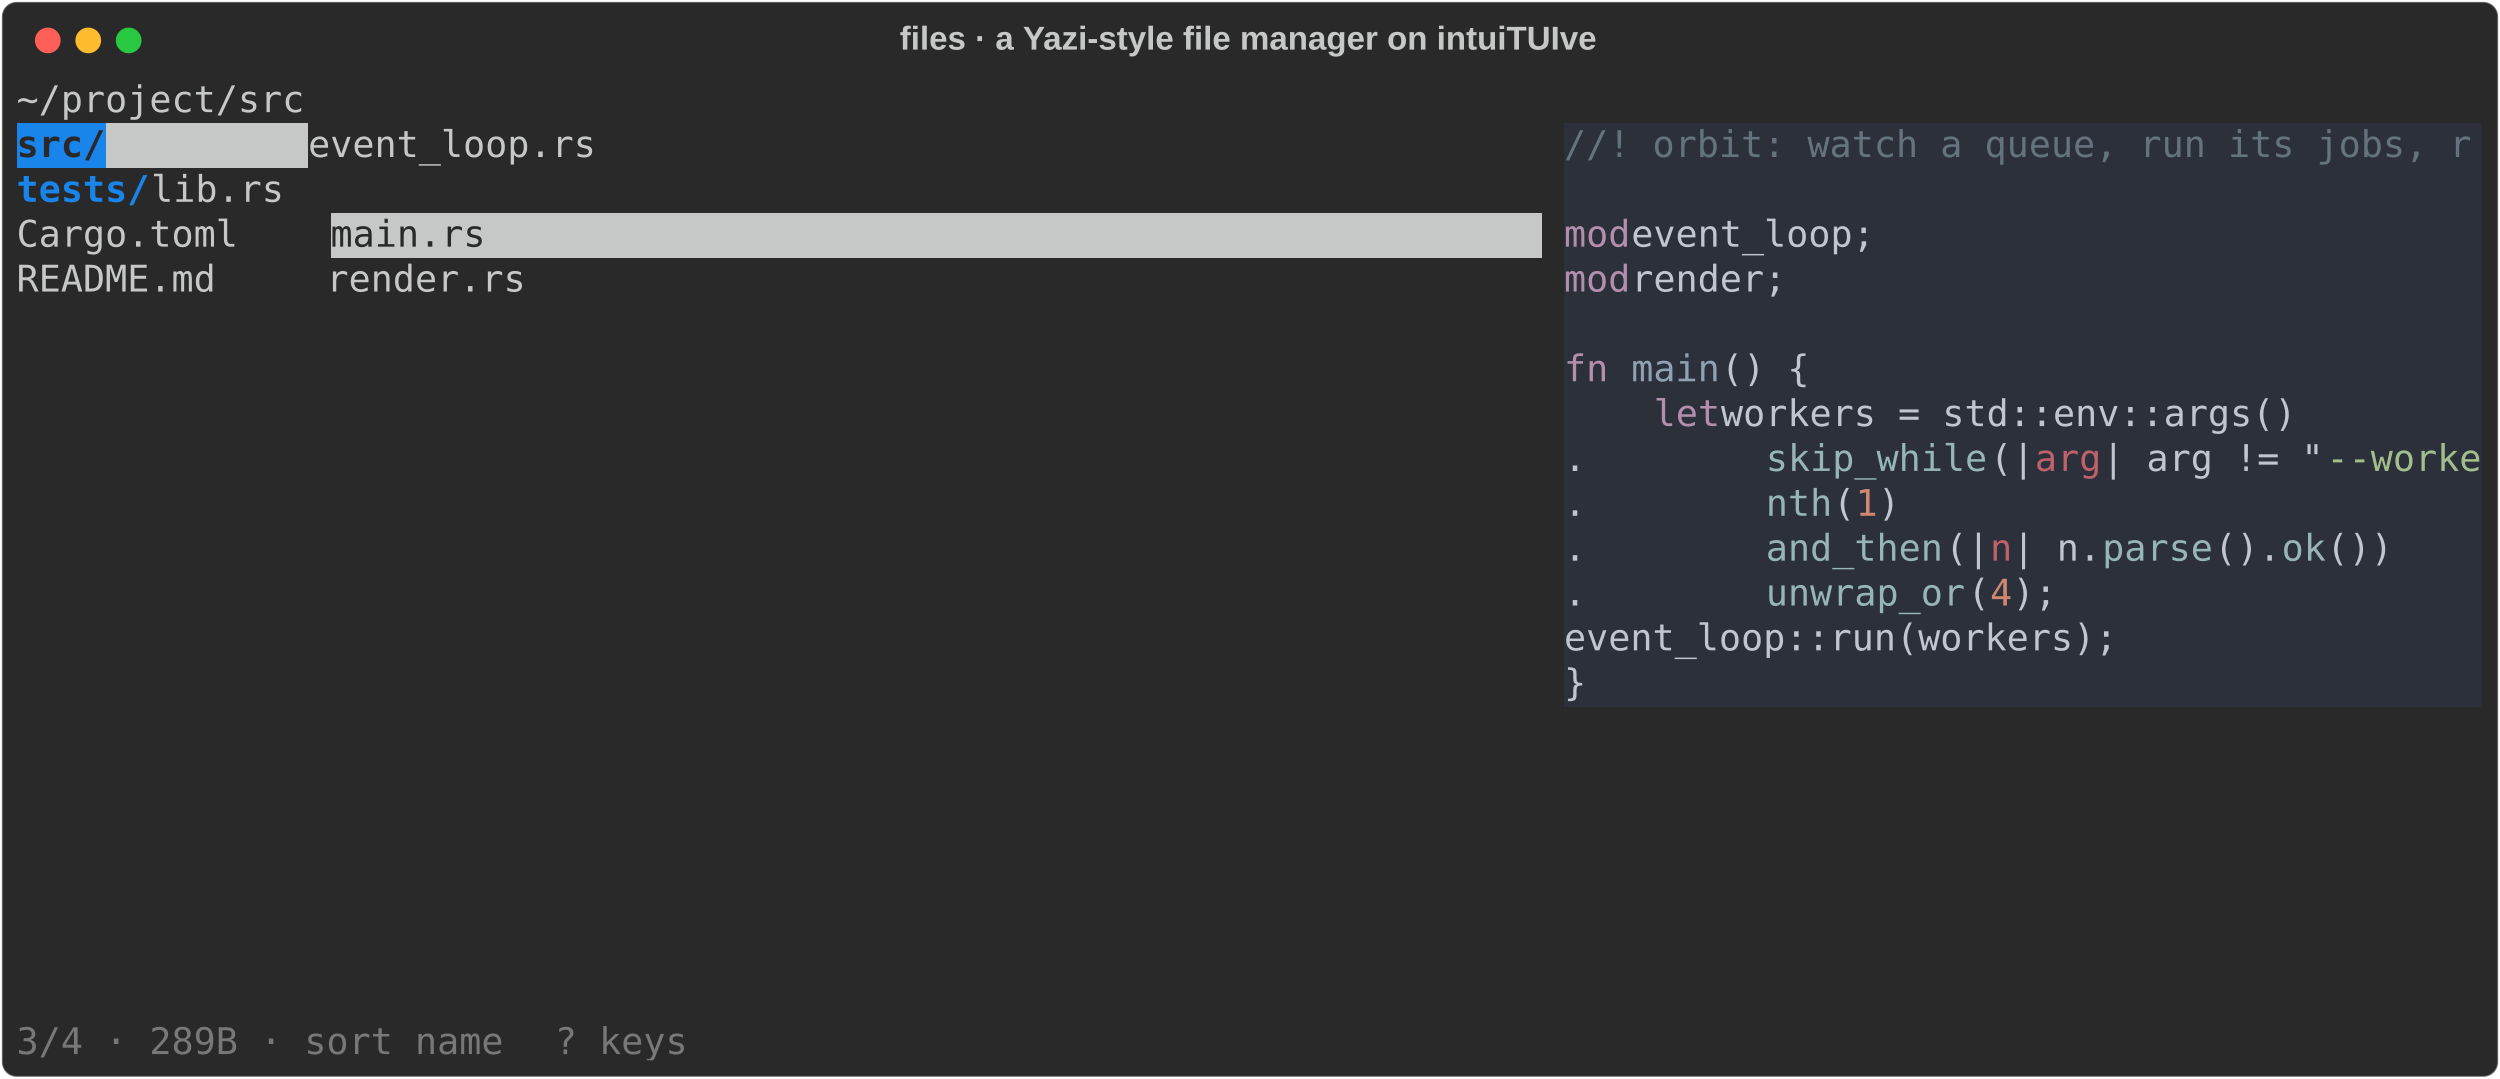
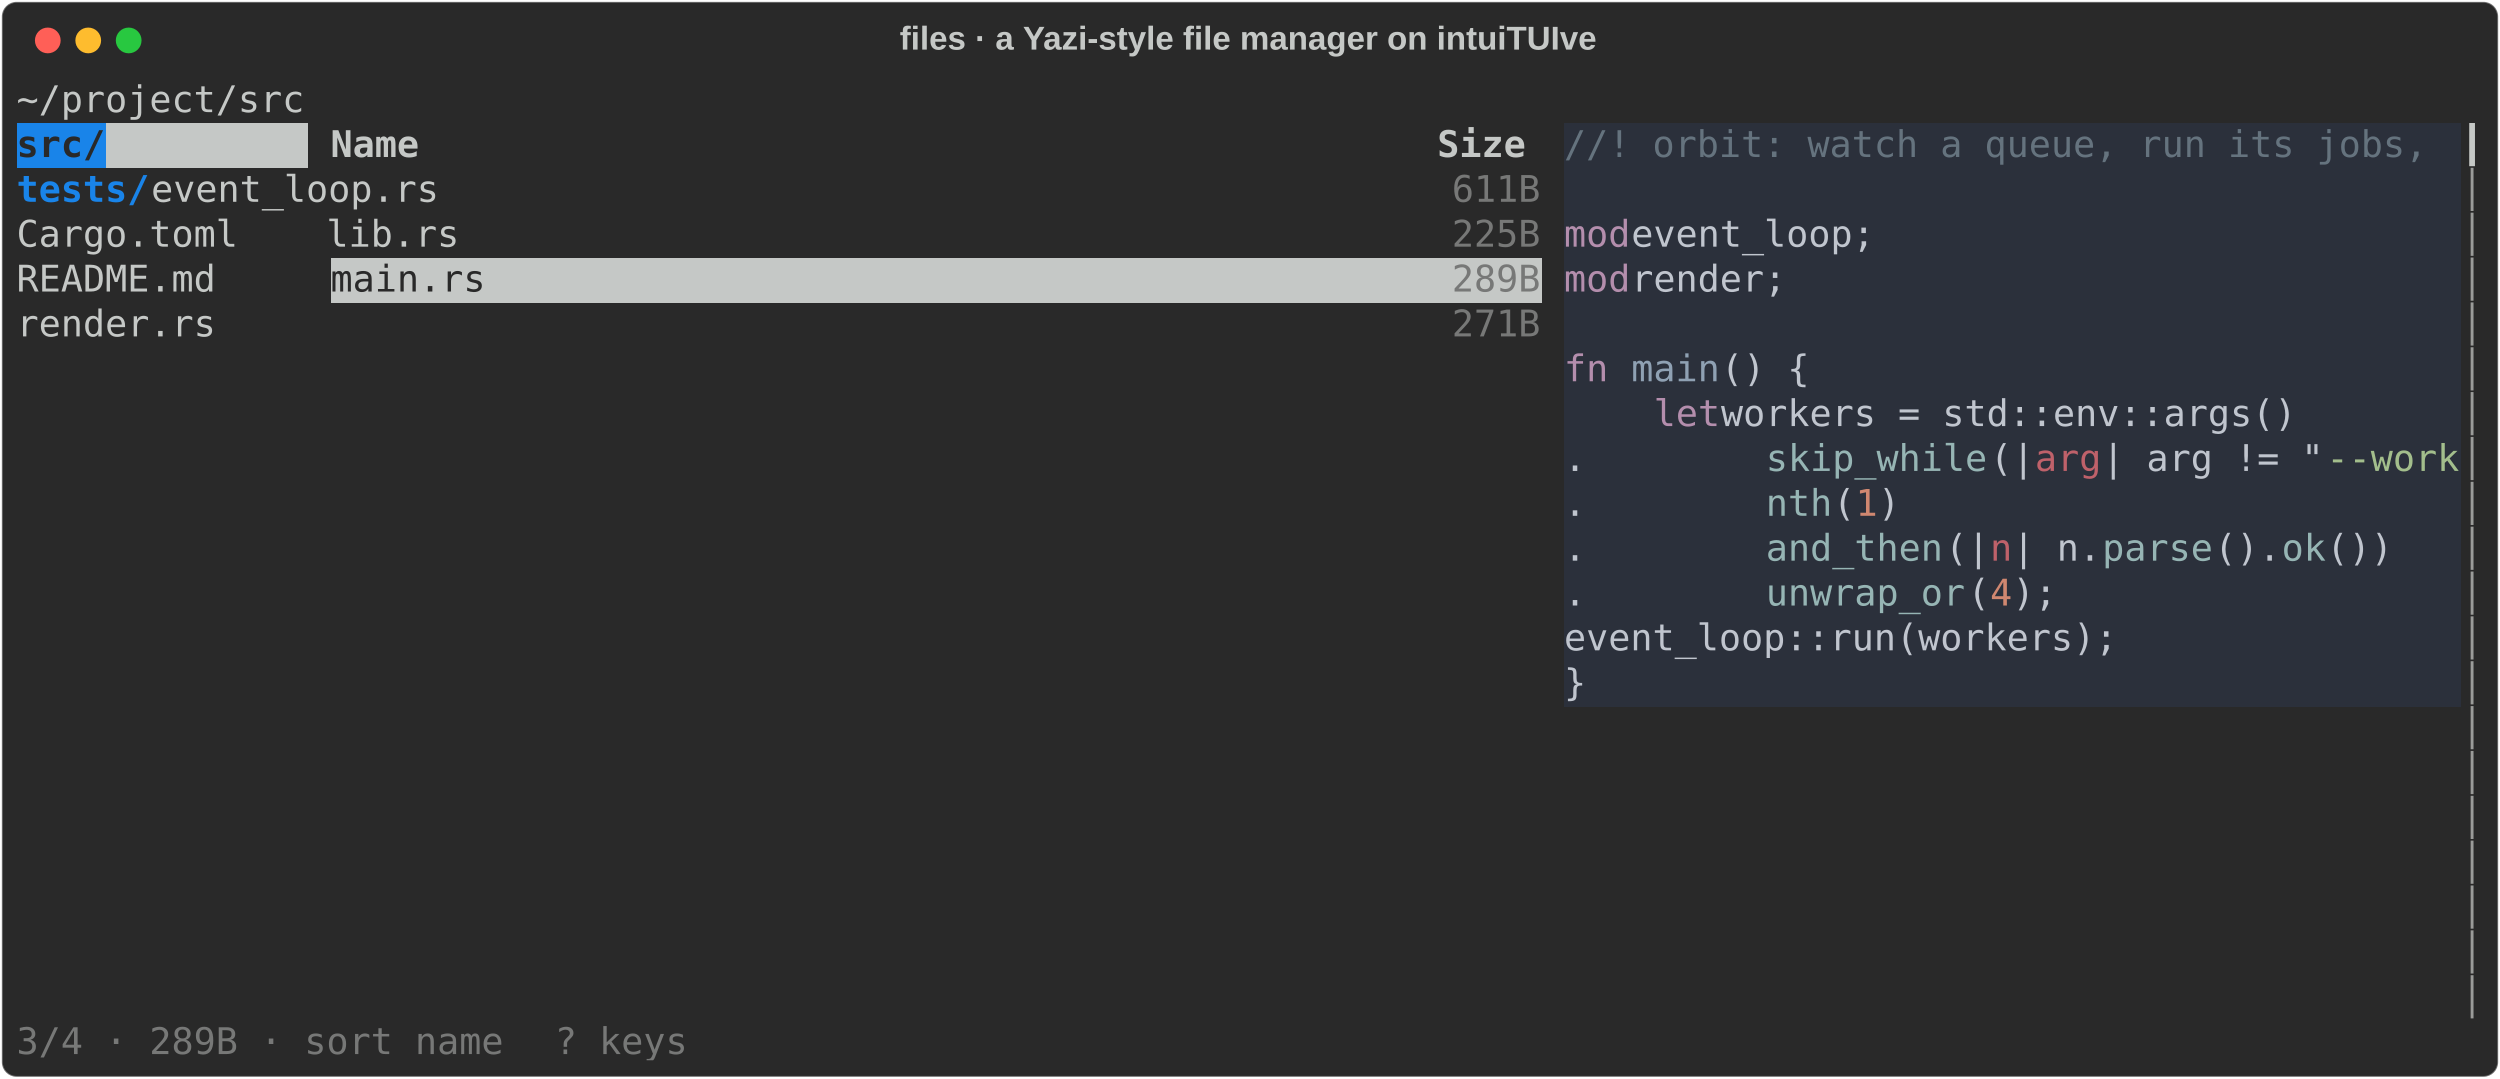
<svg xmlns="http://www.w3.org/2000/svg" class="rich-terminal" viewBox="0 0 1360 586.8">
  <style>

    @font-face {
        font-family: "Fira Code";
        src: local("FiraCode-Regular"),
                url("https://cdnjs.cloudflare.com/ajax/libs/firacode/6.2.0/woff2/FiraCode-Regular.woff2") format("woff2"),
                url("https://cdnjs.cloudflare.com/ajax/libs/firacode/6.2.0/woff/FiraCode-Regular.woff") format("woff");
        font-style: normal;
        font-weight: 400;
    }
    @font-face {
        font-family: "Fira Code";
        src: local("FiraCode-Bold"),
                url("https://cdnjs.cloudflare.com/ajax/libs/firacode/6.2.0/woff2/FiraCode-Bold.woff2") format("woff2"),
                url("https://cdnjs.cloudflare.com/ajax/libs/firacode/6.2.0/woff/FiraCode-Bold.woff") format("woff");
        font-style: bold;
        font-weight: 700;
    }

    .rich-record-matrix {
        font-family: Fira Code, monospace;
        font-size: 20px;
        line-height: 24.4px;
        font-variant-east-asian: full-width;
    }

    .rich-record-title {
        font-size: 18px;
        font-weight: bold;
        font-family: arial;
    }

    .rich-record-r1 { fill: #c5c8c6 }
.rich-record-r2 { fill: #292929;font-weight: bold }
.rich-record-r3 { fill: #292929 }
- .rich-record-r4 { fill: #65737e }
- .rich-record-r5 { fill: #1984e9;font-weight: bold }
- .rich-record-r6 { fill: #b48ead }
- .rich-record-r7 { fill: #c0c5ce }
- .rich-record-r8 { fill: #8fa1b3 }
- .rich-record-r9 { fill: #96b5b4 }
- .rich-record-r10 { fill: #bf616a }
- .rich-record-r11 { fill: #a3be8c }
- .rich-record-r12 { fill: #d08770 }
- .rich-record-r13 { fill: #777877 }
+ .rich-record-r4 { fill: #c5c8c6;font-weight: bold }
+ .rich-record-r5 { fill: #65737e }
+ .rich-record-r6 { fill: #1984e9;font-weight: bold }
+ .rich-record-r7 { fill: #777877 }
+ .rich-record-r8 { fill: #9a9b99 }
+ .rich-record-r9 { fill: #b48ead }
+ .rich-record-r10 { fill: #c0c5ce }
+ .rich-record-r11 { fill: #8fa1b3 }
+ .rich-record-r12 { fill: #96b5b4 }
+ .rich-record-r13 { fill: #bf616a }
+ .rich-record-r14 { fill: #a3be8c }
+ .rich-record-r15 { fill: #d08770 }
    </style>
  <defs>
    <clipPath id="rich-record-clip-terminal">
      <rect x="0" y="0" width="1341.0" height="535.8" />
    </clipPath>
    <clipPath id="rich-record-line-0">
      <rect x="0" y="1.5" width="1342" height="24.65" />
    </clipPath>
    <clipPath id="rich-record-line-1">
      <rect x="0" y="25.9" width="1342" height="24.65" />
    </clipPath>
    <clipPath id="rich-record-line-2">
      <rect x="0" y="50.3" width="1342" height="24.65" />
    </clipPath>
    <clipPath id="rich-record-line-3">
      <rect x="0" y="74.7" width="1342" height="24.65" />
    </clipPath>
    <clipPath id="rich-record-line-4">
      <rect x="0" y="99.1" width="1342" height="24.65" />
    </clipPath>
    <clipPath id="rich-record-line-5">
      <rect x="0" y="123.5" width="1342" height="24.65" />
    </clipPath>
    <clipPath id="rich-record-line-6">
      <rect x="0" y="147.9" width="1342" height="24.65" />
    </clipPath>
    <clipPath id="rich-record-line-7">
      <rect x="0" y="172.3" width="1342" height="24.65" />
    </clipPath>
    <clipPath id="rich-record-line-8">
      <rect x="0" y="196.7" width="1342" height="24.65" />
    </clipPath>
    <clipPath id="rich-record-line-9">
      <rect x="0" y="221.1" width="1342" height="24.65" />
    </clipPath>
    <clipPath id="rich-record-line-10">
      <rect x="0" y="245.5" width="1342" height="24.65" />
    </clipPath>
    <clipPath id="rich-record-line-11">
      <rect x="0" y="269.9" width="1342" height="24.65" />
    </clipPath>
    <clipPath id="rich-record-line-12">
      <rect x="0" y="294.3" width="1342" height="24.65" />
    </clipPath>
    <clipPath id="rich-record-line-13">
      <rect x="0" y="318.7" width="1342" height="24.65" />
    </clipPath>
    <clipPath id="rich-record-line-14">
      <rect x="0" y="343.1" width="1342" height="24.65" />
    </clipPath>
    <clipPath id="rich-record-line-15">
      <rect x="0" y="367.5" width="1342" height="24.65" />
    </clipPath>
    <clipPath id="rich-record-line-16">
      <rect x="0" y="391.9" width="1342" height="24.65" />
    </clipPath>
    <clipPath id="rich-record-line-17">
      <rect x="0" y="416.3" width="1342" height="24.65" />
    </clipPath>
    <clipPath id="rich-record-line-18">
      <rect x="0" y="440.7" width="1342" height="24.65" />
    </clipPath>
    <clipPath id="rich-record-line-19">
      <rect x="0" y="465.1" width="1342" height="24.65" />
    </clipPath>
    <clipPath id="rich-record-line-20">
      <rect x="0" y="489.5" width="1342" height="24.65" />
    </clipPath>
  </defs>
  <rect fill="#292929" stroke="rgba(255,255,255,0.35)" stroke-width="1" x="1" y="1" width="1358" height="584.8" rx="8" />
  <text class="rich-record-title" fill="#c5c8c6" text-anchor="middle" x="679" y="27">files · a Yazi-style file manager on intuiTUIve</text>
  <g transform="translate(26,22)">
    <circle cx="0" cy="0" r="7" fill="#ff5f57" />
    <circle cx="22" cy="0" r="7" fill="#febc2e" />
    <circle cx="44" cy="0" r="7" fill="#28c840" />
  </g>
  <g transform="translate(9, 41)" clip-path="url(#rich-record-clip-terminal)">
    <rect fill="#1984e9" x="0" y="25.9" width="48.8" height="24.65" shape-rendering="crispEdges" />
    <rect fill="#c5c8c6" x="48.8" y="25.9" width="109.8" height="24.65" shape-rendering="crispEdges" />
-     <rect fill="#2b303b" x="841.8" y="25.9" width="500.2" height="24.65" shape-rendering="crispEdges" />
-     <rect fill="#2b303b" x="841.8" y="50.3" width="500.2" height="24.65" shape-rendering="crispEdges" />
-     <rect fill="#c5c8c6" x="170.8" y="74.7" width="658.8" height="24.65" shape-rendering="crispEdges" />
+     <rect fill="#2b303b" x="841.8" y="25.9" width="488" height="24.65" shape-rendering="crispEdges" />
+     <rect fill="#2b303b" x="841.8" y="50.3" width="488" height="24.65" shape-rendering="crispEdges" />
    <rect fill="#2b303b" x="841.8" y="74.7" width="36.6" height="24.65" shape-rendering="crispEdges" />
    <rect fill="#2b303b" x="878.4" y="74.7" width="146.4" height="24.65" shape-rendering="crispEdges" />
-     <rect fill="#2b303b" x="1024.8" y="74.7" width="317.2" height="24.65" shape-rendering="crispEdges" />
+     <rect fill="#2b303b" x="1024.8" y="74.7" width="305" height="24.65" shape-rendering="crispEdges" />
+     <rect fill="#c5c8c6" x="170.8" y="99.1" width="610" height="24.65" shape-rendering="crispEdges" />
+     <rect fill="#c5c8c6" x="780.8" y="99.1" width="48.8" height="24.65" shape-rendering="crispEdges" />
    <rect fill="#2b303b" x="841.8" y="99.1" width="36.6" height="24.65" shape-rendering="crispEdges" />
    <rect fill="#2b303b" x="878.4" y="99.1" width="97.6" height="24.65" shape-rendering="crispEdges" />
-     <rect fill="#2b303b" x="976" y="99.1" width="366" height="24.65" shape-rendering="crispEdges" />
-     <rect fill="#2b303b" x="841.8" y="123.5" width="500.2" height="24.65" shape-rendering="crispEdges" />
+     <rect fill="#2b303b" x="976" y="99.1" width="353.8" height="24.65" shape-rendering="crispEdges" />
+     <rect fill="#2b303b" x="841.8" y="123.5" width="488" height="24.65" shape-rendering="crispEdges" />
    <rect fill="#2b303b" x="841.8" y="147.9" width="24.4" height="24.65" shape-rendering="crispEdges" />
    <rect fill="#2b303b" x="866.2" y="147.9" width="12.2" height="24.65" shape-rendering="crispEdges" />
    <rect fill="#2b303b" x="878.4" y="147.9" width="48.8" height="24.65" shape-rendering="crispEdges" />
    <rect fill="#2b303b" x="927.2" y="147.9" width="48.8" height="24.65" shape-rendering="crispEdges" />
-     <rect fill="#2b303b" x="976" y="147.9" width="366" height="24.65" shape-rendering="crispEdges" />
+     <rect fill="#2b303b" x="976" y="147.9" width="353.8" height="24.65" shape-rendering="crispEdges" />
    <rect fill="#2b303b" x="841.8" y="172.3" width="48.8" height="24.65" shape-rendering="crispEdges" />
    <rect fill="#2b303b" x="890.6" y="172.3" width="36.6" height="24.65" shape-rendering="crispEdges" />
    <rect fill="#2b303b" x="927.2" y="172.3" width="329.4" height="24.65" shape-rendering="crispEdges" />
-     <rect fill="#2b303b" x="1256.6" y="172.3" width="85.4" height="24.65" shape-rendering="crispEdges" />
+     <rect fill="#2b303b" x="1256.6" y="172.3" width="73.2" height="24.65" shape-rendering="crispEdges" />
    <rect fill="#2b303b" x="841.8" y="196.7" width="109.8" height="24.65" shape-rendering="crispEdges" />
    <rect fill="#2b303b" x="951.6" y="196.7" width="122" height="24.65" shape-rendering="crispEdges" />
    <rect fill="#2b303b" x="1073.6" y="196.7" width="24.4" height="24.65" shape-rendering="crispEdges" />
    <rect fill="#2b303b" x="1098" y="196.7" width="36.6" height="24.65" shape-rendering="crispEdges" />
    <rect fill="#2b303b" x="1134.6" y="196.7" width="122" height="24.65" shape-rendering="crispEdges" />
-     <rect fill="#2b303b" x="1256.6" y="196.7" width="85.4" height="24.65" shape-rendering="crispEdges" />
+     <rect fill="#2b303b" x="1256.6" y="196.7" width="73.2" height="24.65" shape-rendering="crispEdges" />
    <rect fill="#2b303b" x="841.8" y="221.1" width="109.8" height="24.65" shape-rendering="crispEdges" />
    <rect fill="#2b303b" x="951.6" y="221.1" width="36.6" height="24.65" shape-rendering="crispEdges" />
    <rect fill="#2b303b" x="988.2" y="221.1" width="12.2" height="24.65" shape-rendering="crispEdges" />
    <rect fill="#2b303b" x="1000.4" y="221.1" width="12.2" height="24.65" shape-rendering="crispEdges" />
    <rect fill="#2b303b" x="1012.6" y="221.1" width="12.2" height="24.65" shape-rendering="crispEdges" />
-     <rect fill="#2b303b" x="1024.8" y="221.1" width="317.2" height="24.65" shape-rendering="crispEdges" />
+     <rect fill="#2b303b" x="1024.8" y="221.1" width="305" height="24.65" shape-rendering="crispEdges" />
    <rect fill="#2b303b" x="841.8" y="245.5" width="109.8" height="24.65" shape-rendering="crispEdges" />
    <rect fill="#2b303b" x="951.6" y="245.5" width="97.6" height="24.65" shape-rendering="crispEdges" />
    <rect fill="#2b303b" x="1049.2" y="245.5" width="24.4" height="24.65" shape-rendering="crispEdges" />
    <rect fill="#2b303b" x="1073.6" y="245.5" width="12.2" height="24.65" shape-rendering="crispEdges" />
    <rect fill="#2b303b" x="1085.8" y="245.5" width="48.8" height="24.65" shape-rendering="crispEdges" />
    <rect fill="#2b303b" x="1134.6" y="245.5" width="61" height="24.65" shape-rendering="crispEdges" />
    <rect fill="#2b303b" x="1195.6" y="245.5" width="36.6" height="24.65" shape-rendering="crispEdges" />
    <rect fill="#2b303b" x="1232.2" y="245.5" width="24.4" height="24.65" shape-rendering="crispEdges" />
    <rect fill="#2b303b" x="1256.6" y="245.5" width="36.6" height="24.65" shape-rendering="crispEdges" />
-     <rect fill="#2b303b" x="1293.2" y="245.5" width="48.8" height="24.65" shape-rendering="crispEdges" />
+     <rect fill="#2b303b" x="1293.2" y="245.5" width="36.6" height="24.65" shape-rendering="crispEdges" />
    <rect fill="#2b303b" x="841.8" y="269.9" width="109.8" height="24.65" shape-rendering="crispEdges" />
    <rect fill="#2b303b" x="951.6" y="269.9" width="109.8" height="24.65" shape-rendering="crispEdges" />
    <rect fill="#2b303b" x="1061.4" y="269.9" width="12.2" height="24.65" shape-rendering="crispEdges" />
    <rect fill="#2b303b" x="1073.6" y="269.9" width="12.2" height="24.65" shape-rendering="crispEdges" />
    <rect fill="#2b303b" x="1085.8" y="269.9" width="24.4" height="24.65" shape-rendering="crispEdges" />
-     <rect fill="#2b303b" x="1110.2" y="269.9" width="231.8" height="24.65" shape-rendering="crispEdges" />
+     <rect fill="#2b303b" x="1110.2" y="269.9" width="219.6" height="24.65" shape-rendering="crispEdges" />
    <rect fill="#2b303b" x="841.8" y="294.3" width="353.8" height="24.65" shape-rendering="crispEdges" />
-     <rect fill="#2b303b" x="1195.6" y="294.3" width="146.4" height="24.65" shape-rendering="crispEdges" />
+     <rect fill="#2b303b" x="1195.6" y="294.3" width="134.2" height="24.65" shape-rendering="crispEdges" />
    <rect fill="#2b303b" x="841.8" y="318.7" width="12.2" height="24.65" shape-rendering="crispEdges" />
-     <rect fill="#2b303b" x="854" y="318.7" width="488" height="24.65" shape-rendering="crispEdges" />
+     <rect fill="#2b303b" x="854" y="318.7" width="475.8" height="24.65" shape-rendering="crispEdges" />
    <g class="rich-record-matrix">
      <text class="rich-record-r1" x="0" y="20" textLength="1342" clip-path="url(#rich-record-line-0)">~/project/src                                                                                                 </text>
      <text class="rich-record-r1" x="1342" y="20" textLength="12.2" clip-path="url(#rich-record-line-0)">
</text>
      <text class="rich-record-r2" x="0" y="44.4" textLength="48.8" clip-path="url(#rich-record-line-1)">src/</text>
-       <text class="rich-record-r1" x="158.6" y="44.4" textLength="683.2" clip-path="url(#rich-record-line-1)"> event_loop.rs                                          </text>
-       <text class="rich-record-r4" x="841.8" y="44.4" textLength="500.2" clip-path="url(#rich-record-line-1)">//! orbit: watch a queue, run its jobs, r</text>
+       <text class="rich-record-r4" x="170.8" y="44.4" textLength="658.8" clip-path="url(#rich-record-line-1)">Name                                              Size</text>
+       <text class="rich-record-r5" x="841.8" y="44.4" textLength="488" clip-path="url(#rich-record-line-1)">//! orbit: watch a queue, run its jobs, </text>
+       <text class="rich-record-r1" x="1329.8" y="44.4" textLength="12.2" clip-path="url(#rich-record-line-1)">┃</text>
      <text class="rich-record-r1" x="1342" y="44.4" textLength="12.2" clip-path="url(#rich-record-line-1)">
</text>
-       <text class="rich-record-r5" x="0" y="68.8" textLength="73.2" clip-path="url(#rich-record-line-2)">tests/</text>
-       <text class="rich-record-r1" x="73.2" y="68.8" textLength="768.6" clip-path="url(#rich-record-line-2)">        lib.rs                                                 </text>
+       <text class="rich-record-r6" x="0" y="68.8" textLength="73.2" clip-path="url(#rich-record-line-2)">tests/</text>
+       <text class="rich-record-r1" x="73.2" y="68.8" textLength="707.6" clip-path="url(#rich-record-line-2)">        event_loop.rs                                     </text>
+       <text class="rich-record-r7" x="780.8" y="68.8" textLength="48.8" clip-path="url(#rich-record-line-2)">611B</text>
+       <text class="rich-record-r8" x="1329.8" y="68.8" textLength="12.2" clip-path="url(#rich-record-line-2)">│</text>
      <text class="rich-record-r1" x="1342" y="68.8" textLength="12.2" clip-path="url(#rich-record-line-2)">
</text>
-       <text class="rich-record-r1" x="0" y="93.2" textLength="170.8" clip-path="url(#rich-record-line-3)">Cargo.toml    </text>
-       <text class="rich-record-r3" x="170.8" y="93.2" textLength="658.8" clip-path="url(#rich-record-line-3)">main.rs                                               </text>
-       <text class="rich-record-r6" x="841.8" y="93.2" textLength="36.6" clip-path="url(#rich-record-line-3)">mod</text>
-       <text class="rich-record-r7" x="878.4" y="93.2" textLength="146.4" clip-path="url(#rich-record-line-3)"> event_loop;</text>
+       <text class="rich-record-r1" x="0" y="93.2" textLength="780.8" clip-path="url(#rich-record-line-3)">Cargo.toml    lib.rs                                            </text>
+       <text class="rich-record-r7" x="780.8" y="93.2" textLength="48.8" clip-path="url(#rich-record-line-3)">225B</text>
+       <text class="rich-record-r9" x="841.8" y="93.2" textLength="36.6" clip-path="url(#rich-record-line-3)">mod</text>
+       <text class="rich-record-r10" x="878.4" y="93.2" textLength="146.4" clip-path="url(#rich-record-line-3)"> event_loop;</text>
+       <text class="rich-record-r8" x="1329.8" y="93.2" textLength="12.2" clip-path="url(#rich-record-line-3)">│</text>
      <text class="rich-record-r1" x="1342" y="93.2" textLength="12.2" clip-path="url(#rich-record-line-3)">
</text>
-       <text class="rich-record-r1" x="0" y="117.6" textLength="841.8" clip-path="url(#rich-record-line-4)">README.md     render.rs                                              </text>
-       <text class="rich-record-r6" x="841.8" y="117.6" textLength="36.6" clip-path="url(#rich-record-line-4)">mod</text>
-       <text class="rich-record-r7" x="878.4" y="117.6" textLength="97.6" clip-path="url(#rich-record-line-4)"> render;</text>
+       <text class="rich-record-r1" x="0" y="117.6" textLength="170.8" clip-path="url(#rich-record-line-4)">README.md     </text>
+       <text class="rich-record-r3" x="170.8" y="117.6" textLength="610" clip-path="url(#rich-record-line-4)">main.rs                                           </text>
+       <text class="rich-record-r7" x="780.8" y="117.6" textLength="48.8" clip-path="url(#rich-record-line-4)">289B</text>
+       <text class="rich-record-r9" x="841.8" y="117.6" textLength="36.6" clip-path="url(#rich-record-line-4)">mod</text>
+       <text class="rich-record-r10" x="878.4" y="117.6" textLength="97.6" clip-path="url(#rich-record-line-4)"> render;</text>
+       <text class="rich-record-r8" x="1329.8" y="117.6" textLength="12.2" clip-path="url(#rich-record-line-4)">│</text>
      <text class="rich-record-r1" x="1342" y="117.6" textLength="12.2" clip-path="url(#rich-record-line-4)">
</text>
+       <text class="rich-record-r1" x="0" y="142" textLength="780.8" clip-path="url(#rich-record-line-5)">              render.rs                                         </text>
+       <text class="rich-record-r7" x="780.8" y="142" textLength="48.8" clip-path="url(#rich-record-line-5)">271B</text>
+       <text class="rich-record-r8" x="1329.8" y="142" textLength="12.2" clip-path="url(#rich-record-line-5)">│</text>
      <text class="rich-record-r1" x="1342" y="142" textLength="12.2" clip-path="url(#rich-record-line-5)">
</text>
-       <text class="rich-record-r6" x="841.8" y="166.4" textLength="24.4" clip-path="url(#rich-record-line-6)">fn</text>
-       <text class="rich-record-r8" x="878.4" y="166.4" textLength="48.8" clip-path="url(#rich-record-line-6)">main</text>
-       <text class="rich-record-r7" x="927.2" y="166.4" textLength="48.8" clip-path="url(#rich-record-line-6)">() {</text>
+       <text class="rich-record-r9" x="841.8" y="166.4" textLength="24.4" clip-path="url(#rich-record-line-6)">fn</text>
+       <text class="rich-record-r11" x="878.4" y="166.4" textLength="48.8" clip-path="url(#rich-record-line-6)">main</text>
+       <text class="rich-record-r10" x="927.2" y="166.4" textLength="48.8" clip-path="url(#rich-record-line-6)">() {</text>
+       <text class="rich-record-r8" x="1329.8" y="166.4" textLength="12.2" clip-path="url(#rich-record-line-6)">│</text>
      <text class="rich-record-r1" x="1342" y="166.4" textLength="12.2" clip-path="url(#rich-record-line-6)">
</text>
-       <text class="rich-record-r6" x="890.6" y="190.8" textLength="36.6" clip-path="url(#rich-record-line-7)">let</text>
-       <text class="rich-record-r7" x="927.2" y="190.8" textLength="329.4" clip-path="url(#rich-record-line-7)"> workers = std::env::args()</text>
+       <text class="rich-record-r9" x="890.6" y="190.8" textLength="36.6" clip-path="url(#rich-record-line-7)">let</text>
+       <text class="rich-record-r10" x="927.2" y="190.8" textLength="329.4" clip-path="url(#rich-record-line-7)"> workers = std::env::args()</text>
+       <text class="rich-record-r8" x="1329.8" y="190.8" textLength="12.2" clip-path="url(#rich-record-line-7)">│</text>
      <text class="rich-record-r1" x="1342" y="190.8" textLength="12.2" clip-path="url(#rich-record-line-7)">
</text>
-       <text class="rich-record-r7" x="841.8" y="215.2" textLength="109.8" clip-path="url(#rich-record-line-8)">        .</text>
-       <text class="rich-record-r9" x="951.6" y="215.2" textLength="122" clip-path="url(#rich-record-line-8)">skip_while</text>
-       <text class="rich-record-r7" x="1073.6" y="215.2" textLength="24.4" clip-path="url(#rich-record-line-8)">(|</text>
-       <text class="rich-record-r10" x="1098" y="215.2" textLength="36.6" clip-path="url(#rich-record-line-8)">arg</text>
-       <text class="rich-record-r7" x="1134.6" y="215.2" textLength="122" clip-path="url(#rich-record-line-8)">| arg != "</text>
-       <text class="rich-record-r11" x="1256.6" y="215.2" textLength="85.4" clip-path="url(#rich-record-line-8)">--worke</text>
+       <text class="rich-record-r10" x="841.8" y="215.2" textLength="109.8" clip-path="url(#rich-record-line-8)">        .</text>
+       <text class="rich-record-r12" x="951.6" y="215.2" textLength="122" clip-path="url(#rich-record-line-8)">skip_while</text>
+       <text class="rich-record-r10" x="1073.6" y="215.2" textLength="24.4" clip-path="url(#rich-record-line-8)">(|</text>
+       <text class="rich-record-r13" x="1098" y="215.2" textLength="36.6" clip-path="url(#rich-record-line-8)">arg</text>
+       <text class="rich-record-r10" x="1134.6" y="215.2" textLength="122" clip-path="url(#rich-record-line-8)">| arg != "</text>
+       <text class="rich-record-r14" x="1256.6" y="215.2" textLength="73.2" clip-path="url(#rich-record-line-8)">--work</text>
+       <text class="rich-record-r8" x="1329.8" y="215.2" textLength="12.2" clip-path="url(#rich-record-line-8)">│</text>
      <text class="rich-record-r1" x="1342" y="215.2" textLength="12.2" clip-path="url(#rich-record-line-8)">
</text>
-       <text class="rich-record-r7" x="841.8" y="239.6" textLength="109.8" clip-path="url(#rich-record-line-9)">        .</text>
-       <text class="rich-record-r9" x="951.6" y="239.6" textLength="36.6" clip-path="url(#rich-record-line-9)">nth</text>
-       <text class="rich-record-r7" x="988.2" y="239.6" textLength="12.2" clip-path="url(#rich-record-line-9)">(</text>
-       <text class="rich-record-r12" x="1000.4" y="239.6" textLength="12.2" clip-path="url(#rich-record-line-9)">1</text>
-       <text class="rich-record-r7" x="1012.6" y="239.6" textLength="12.2" clip-path="url(#rich-record-line-9)">)</text>
+       <text class="rich-record-r10" x="841.8" y="239.6" textLength="109.8" clip-path="url(#rich-record-line-9)">        .</text>
+       <text class="rich-record-r12" x="951.6" y="239.6" textLength="36.6" clip-path="url(#rich-record-line-9)">nth</text>
+       <text class="rich-record-r10" x="988.2" y="239.6" textLength="12.2" clip-path="url(#rich-record-line-9)">(</text>
+       <text class="rich-record-r15" x="1000.4" y="239.6" textLength="12.2" clip-path="url(#rich-record-line-9)">1</text>
+       <text class="rich-record-r10" x="1012.6" y="239.6" textLength="12.2" clip-path="url(#rich-record-line-9)">)</text>
+       <text class="rich-record-r8" x="1329.8" y="239.6" textLength="12.2" clip-path="url(#rich-record-line-9)">│</text>
      <text class="rich-record-r1" x="1342" y="239.6" textLength="12.2" clip-path="url(#rich-record-line-9)">
</text>
-       <text class="rich-record-r7" x="841.8" y="264" textLength="109.8" clip-path="url(#rich-record-line-10)">        .</text>
-       <text class="rich-record-r9" x="951.6" y="264" textLength="97.6" clip-path="url(#rich-record-line-10)">and_then</text>
-       <text class="rich-record-r7" x="1049.2" y="264" textLength="24.4" clip-path="url(#rich-record-line-10)">(|</text>
-       <text class="rich-record-r10" x="1073.6" y="264" textLength="12.2" clip-path="url(#rich-record-line-10)">n</text>
-       <text class="rich-record-r7" x="1085.8" y="264" textLength="48.8" clip-path="url(#rich-record-line-10)">| n.</text>
-       <text class="rich-record-r9" x="1134.6" y="264" textLength="61" clip-path="url(#rich-record-line-10)">parse</text>
-       <text class="rich-record-r7" x="1195.6" y="264" textLength="36.6" clip-path="url(#rich-record-line-10)">().</text>
-       <text class="rich-record-r9" x="1232.2" y="264" textLength="24.4" clip-path="url(#rich-record-line-10)">ok</text>
-       <text class="rich-record-r7" x="1256.6" y="264" textLength="36.6" clip-path="url(#rich-record-line-10)">())</text>
+       <text class="rich-record-r10" x="841.8" y="264" textLength="109.8" clip-path="url(#rich-record-line-10)">        .</text>
+       <text class="rich-record-r12" x="951.6" y="264" textLength="97.6" clip-path="url(#rich-record-line-10)">and_then</text>
+       <text class="rich-record-r10" x="1049.2" y="264" textLength="24.4" clip-path="url(#rich-record-line-10)">(|</text>
+       <text class="rich-record-r13" x="1073.6" y="264" textLength="12.2" clip-path="url(#rich-record-line-10)">n</text>
+       <text class="rich-record-r10" x="1085.8" y="264" textLength="48.8" clip-path="url(#rich-record-line-10)">| n.</text>
+       <text class="rich-record-r12" x="1134.6" y="264" textLength="61" clip-path="url(#rich-record-line-10)">parse</text>
+       <text class="rich-record-r10" x="1195.6" y="264" textLength="36.6" clip-path="url(#rich-record-line-10)">().</text>
+       <text class="rich-record-r12" x="1232.2" y="264" textLength="24.4" clip-path="url(#rich-record-line-10)">ok</text>
+       <text class="rich-record-r10" x="1256.6" y="264" textLength="36.6" clip-path="url(#rich-record-line-10)">())</text>
+       <text class="rich-record-r8" x="1329.8" y="264" textLength="12.2" clip-path="url(#rich-record-line-10)">│</text>
      <text class="rich-record-r1" x="1342" y="264" textLength="12.2" clip-path="url(#rich-record-line-10)">
</text>
-       <text class="rich-record-r7" x="841.8" y="288.4" textLength="109.8" clip-path="url(#rich-record-line-11)">        .</text>
-       <text class="rich-record-r9" x="951.6" y="288.4" textLength="109.8" clip-path="url(#rich-record-line-11)">unwrap_or</text>
-       <text class="rich-record-r7" x="1061.4" y="288.4" textLength="12.2" clip-path="url(#rich-record-line-11)">(</text>
-       <text class="rich-record-r12" x="1073.6" y="288.4" textLength="12.2" clip-path="url(#rich-record-line-11)">4</text>
-       <text class="rich-record-r7" x="1085.8" y="288.4" textLength="24.4" clip-path="url(#rich-record-line-11)">);</text>
+       <text class="rich-record-r10" x="841.8" y="288.4" textLength="109.8" clip-path="url(#rich-record-line-11)">        .</text>
+       <text class="rich-record-r12" x="951.6" y="288.4" textLength="109.8" clip-path="url(#rich-record-line-11)">unwrap_or</text>
+       <text class="rich-record-r10" x="1061.4" y="288.4" textLength="12.2" clip-path="url(#rich-record-line-11)">(</text>
+       <text class="rich-record-r15" x="1073.6" y="288.4" textLength="12.2" clip-path="url(#rich-record-line-11)">4</text>
+       <text class="rich-record-r10" x="1085.8" y="288.4" textLength="24.4" clip-path="url(#rich-record-line-11)">);</text>
+       <text class="rich-record-r8" x="1329.8" y="288.4" textLength="12.2" clip-path="url(#rich-record-line-11)">│</text>
      <text class="rich-record-r1" x="1342" y="288.4" textLength="12.2" clip-path="url(#rich-record-line-11)">
</text>
-       <text class="rich-record-r7" x="841.8" y="312.8" textLength="353.8" clip-path="url(#rich-record-line-12)">    event_loop::run(workers);</text>
+       <text class="rich-record-r10" x="841.8" y="312.8" textLength="353.8" clip-path="url(#rich-record-line-12)">    event_loop::run(workers);</text>
+       <text class="rich-record-r8" x="1329.8" y="312.8" textLength="12.2" clip-path="url(#rich-record-line-12)">│</text>
      <text class="rich-record-r1" x="1342" y="312.8" textLength="12.2" clip-path="url(#rich-record-line-12)">
</text>
-       <text class="rich-record-r7" x="841.8" y="337.2" textLength="12.2" clip-path="url(#rich-record-line-13)">}</text>
+       <text class="rich-record-r10" x="841.8" y="337.2" textLength="12.2" clip-path="url(#rich-record-line-13)">}</text>
+       <text class="rich-record-r8" x="1329.8" y="337.2" textLength="12.2" clip-path="url(#rich-record-line-13)">│</text>
      <text class="rich-record-r1" x="1342" y="337.2" textLength="12.2" clip-path="url(#rich-record-line-13)">
</text>
+       <text class="rich-record-r8" x="1329.8" y="361.6" textLength="12.2" clip-path="url(#rich-record-line-14)">│</text>
      <text class="rich-record-r1" x="1342" y="361.6" textLength="12.2" clip-path="url(#rich-record-line-14)">
</text>
+       <text class="rich-record-r8" x="1329.8" y="386" textLength="12.2" clip-path="url(#rich-record-line-15)">│</text>
      <text class="rich-record-r1" x="1342" y="386" textLength="12.2" clip-path="url(#rich-record-line-15)">
</text>
+       <text class="rich-record-r8" x="1329.8" y="410.4" textLength="12.2" clip-path="url(#rich-record-line-16)">│</text>
      <text class="rich-record-r1" x="1342" y="410.4" textLength="12.2" clip-path="url(#rich-record-line-16)">
</text>
+       <text class="rich-record-r8" x="1329.8" y="434.8" textLength="12.2" clip-path="url(#rich-record-line-17)">│</text>
      <text class="rich-record-r1" x="1342" y="434.8" textLength="12.2" clip-path="url(#rich-record-line-17)">
</text>
+       <text class="rich-record-r8" x="1329.8" y="459.2" textLength="12.2" clip-path="url(#rich-record-line-18)">│</text>
      <text class="rich-record-r1" x="1342" y="459.2" textLength="12.2" clip-path="url(#rich-record-line-18)">
</text>
+       <text class="rich-record-r8" x="1329.8" y="483.6" textLength="12.2" clip-path="url(#rich-record-line-19)">│</text>
      <text class="rich-record-r1" x="1342" y="483.6" textLength="12.2" clip-path="url(#rich-record-line-19)">
</text>
+       <text class="rich-record-r8" x="1329.8" y="508" textLength="12.2" clip-path="url(#rich-record-line-20)">│</text>
      <text class="rich-record-r1" x="1342" y="508" textLength="12.2" clip-path="url(#rich-record-line-20)">
</text>
-       <text class="rich-record-r13" x="0" y="532.4" textLength="268.4" clip-path="url(#rich-record-line-21)">3/4 · 289B · sort name</text>
-       <text class="rich-record-r13" x="292.8" y="532.4" textLength="73.2" clip-path="url(#rich-record-line-21)">? keys</text>
+       <text class="rich-record-r7" x="0" y="532.4" textLength="268.4" clip-path="url(#rich-record-line-21)">3/4 · 289B · sort name</text>
+       <text class="rich-record-r7" x="292.8" y="532.4" textLength="73.2" clip-path="url(#rich-record-line-21)">? keys</text>
    </g>
  </g>
</svg>
